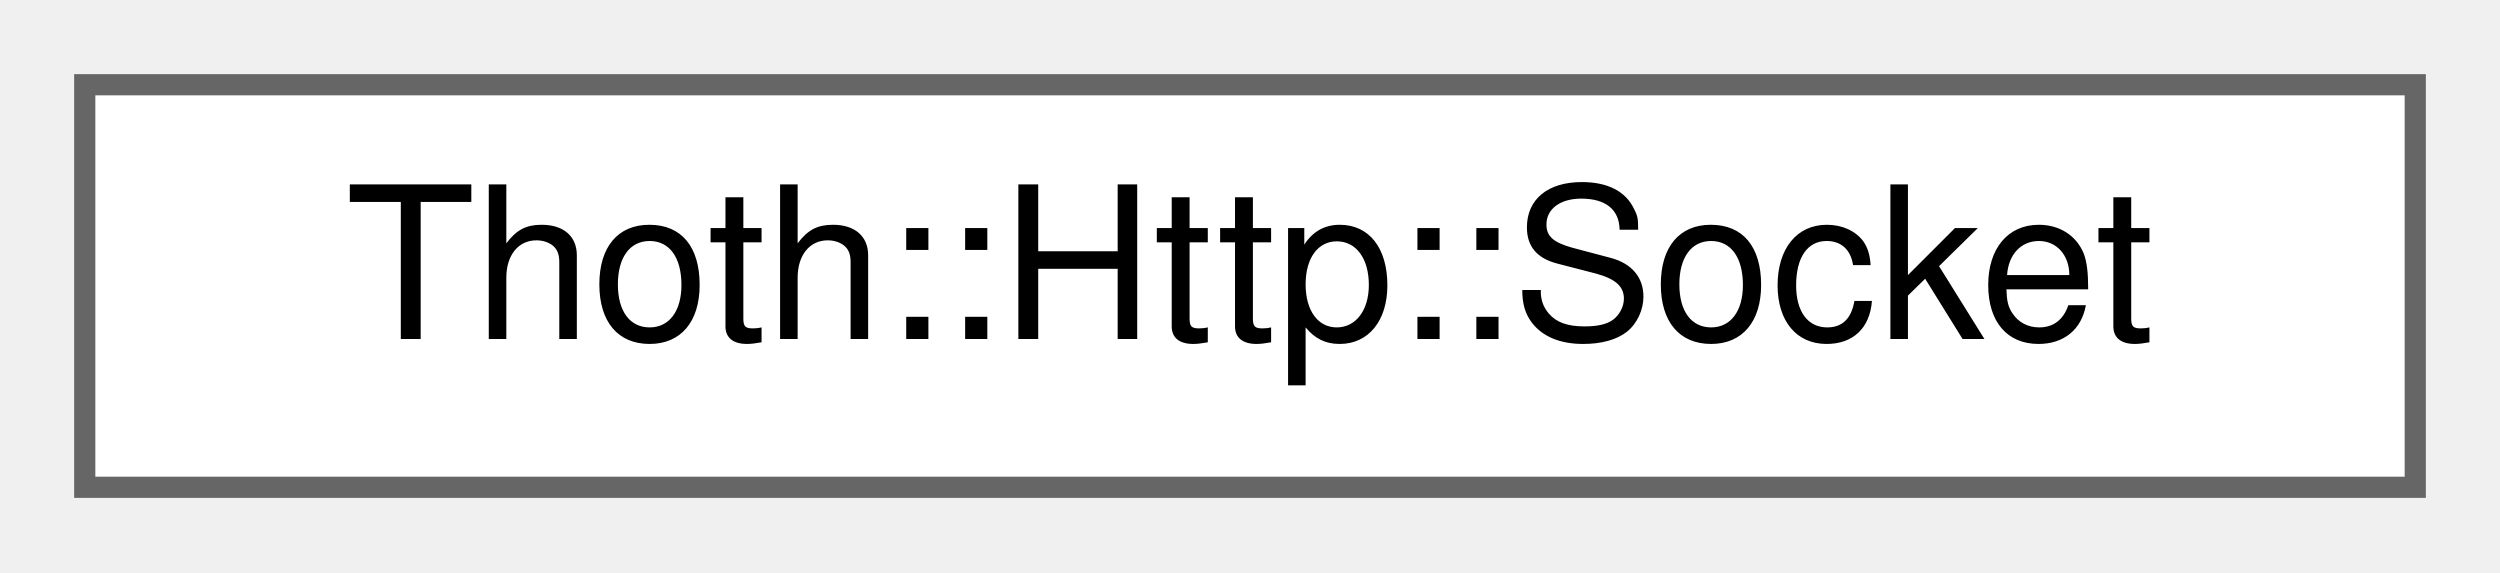
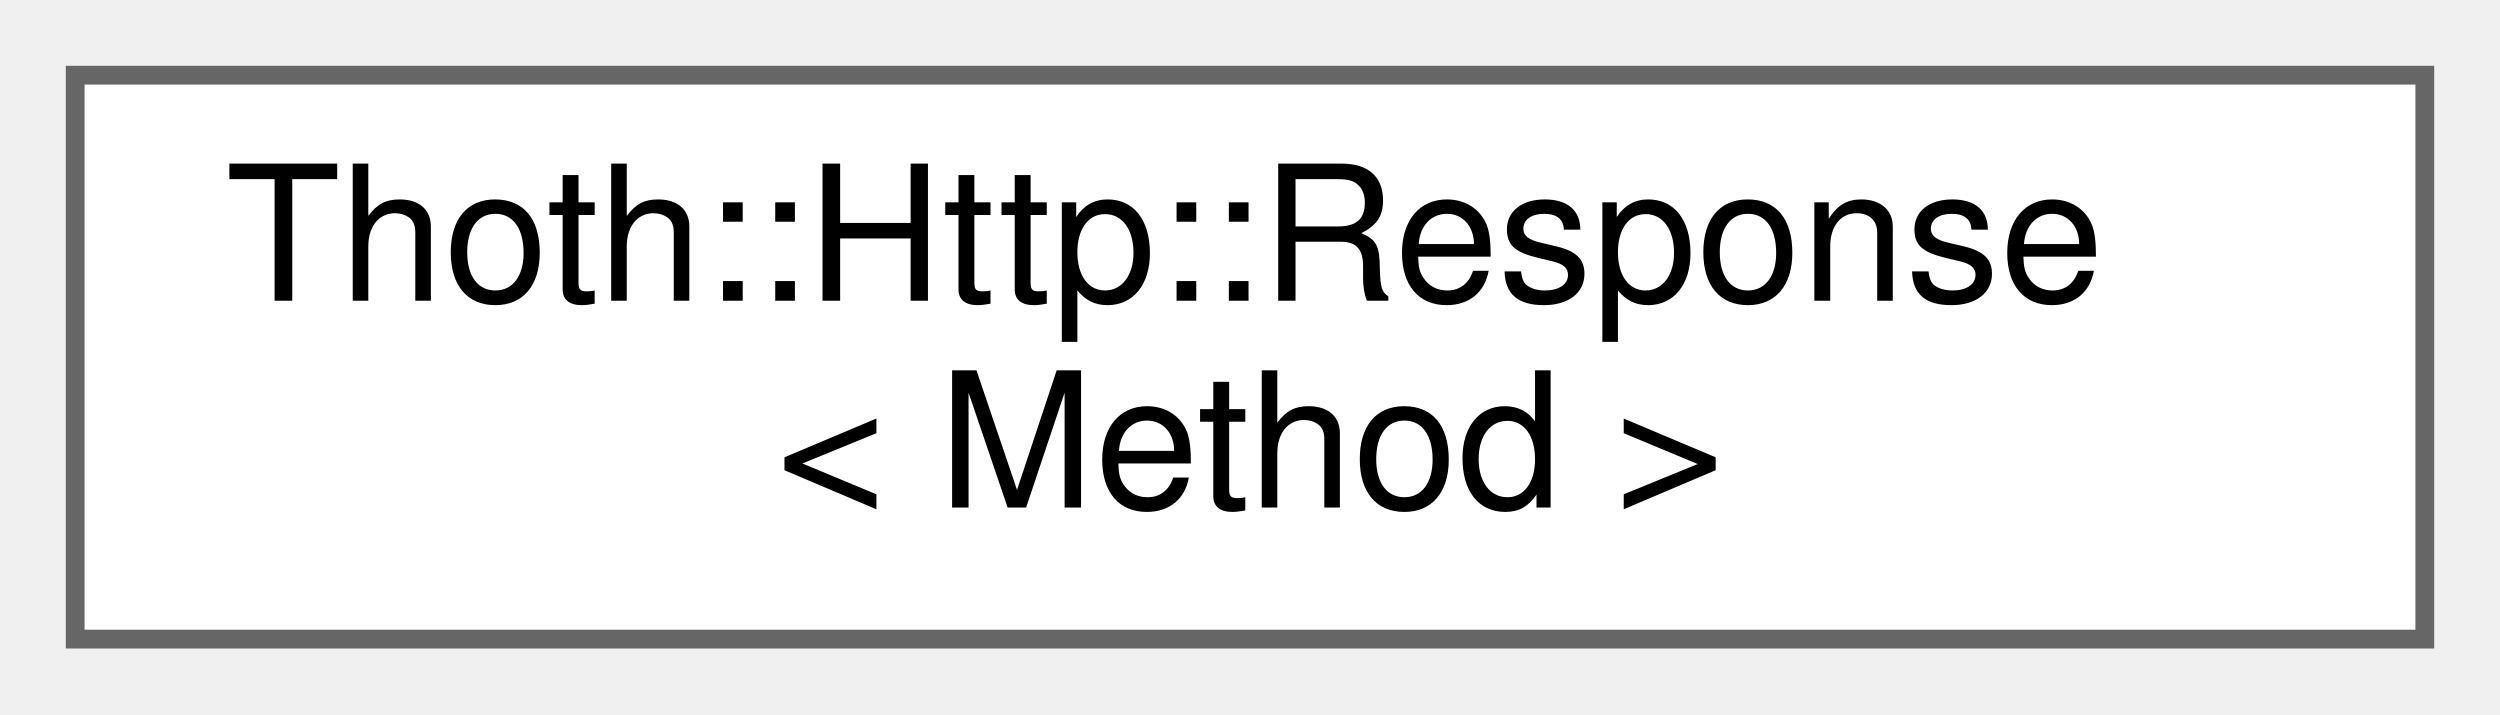
- <svg xmlns="http://www.w3.org/2000/svg" xmlns:xlink="http://www.w3.org/1999/xlink" width="118pt" height="27pt" viewBox="0.00 0.00 118.00 27.00">
-   <g id="graph0" class="graph" transform="scale(1 1) rotate(0) translate(4 23)">
+ <svg xmlns="http://www.w3.org/2000/svg" xmlns:xlink="http://www.w3.org/1999/xlink" width="133pt" height="38pt" viewBox="0.00 0.00 133.00 38.00">
+   <g id="graph0" class="graph" transform="scale(1 1) rotate(0) translate(4 34)">
    <g id="Node000000" class="node">
      <g id="a_Node000000">
-         <a xlink:href="struct_thoth_1_1_http_1_1_socket.html" target="_top" xlink:title="structure that stores info about an open Socket, like the version, the type of socket and the last us...">
-           <polygon fill="white" stroke="#666666" points="110,-19 0,-19 0,0 110,0 110,-19" />
-           <text text-anchor="middle" x="55" y="-7" font-family="Helvetica,sans-Serif" font-size="10.00">Thoth::Http::Socket</text>
+         <a xlink:href="struct_thoth_1_1_http_1_1_response.html" target="_top" xlink:title=" ">
+           <polygon fill="white" stroke="#666666" points="125,-30 0,-30 0,0 125,0 125,-30" />
+           <text text-anchor="start" x="8" y="-18" font-family="Helvetica,sans-Serif" font-size="10.00">Thoth::Http::Response</text>
+           <text text-anchor="middle" x="62.5" y="-7" font-family="Helvetica,sans-Serif" font-size="10.00">&lt; Method &gt;</text>
        </a>
      </g>
    </g>
  </g>
</svg>
